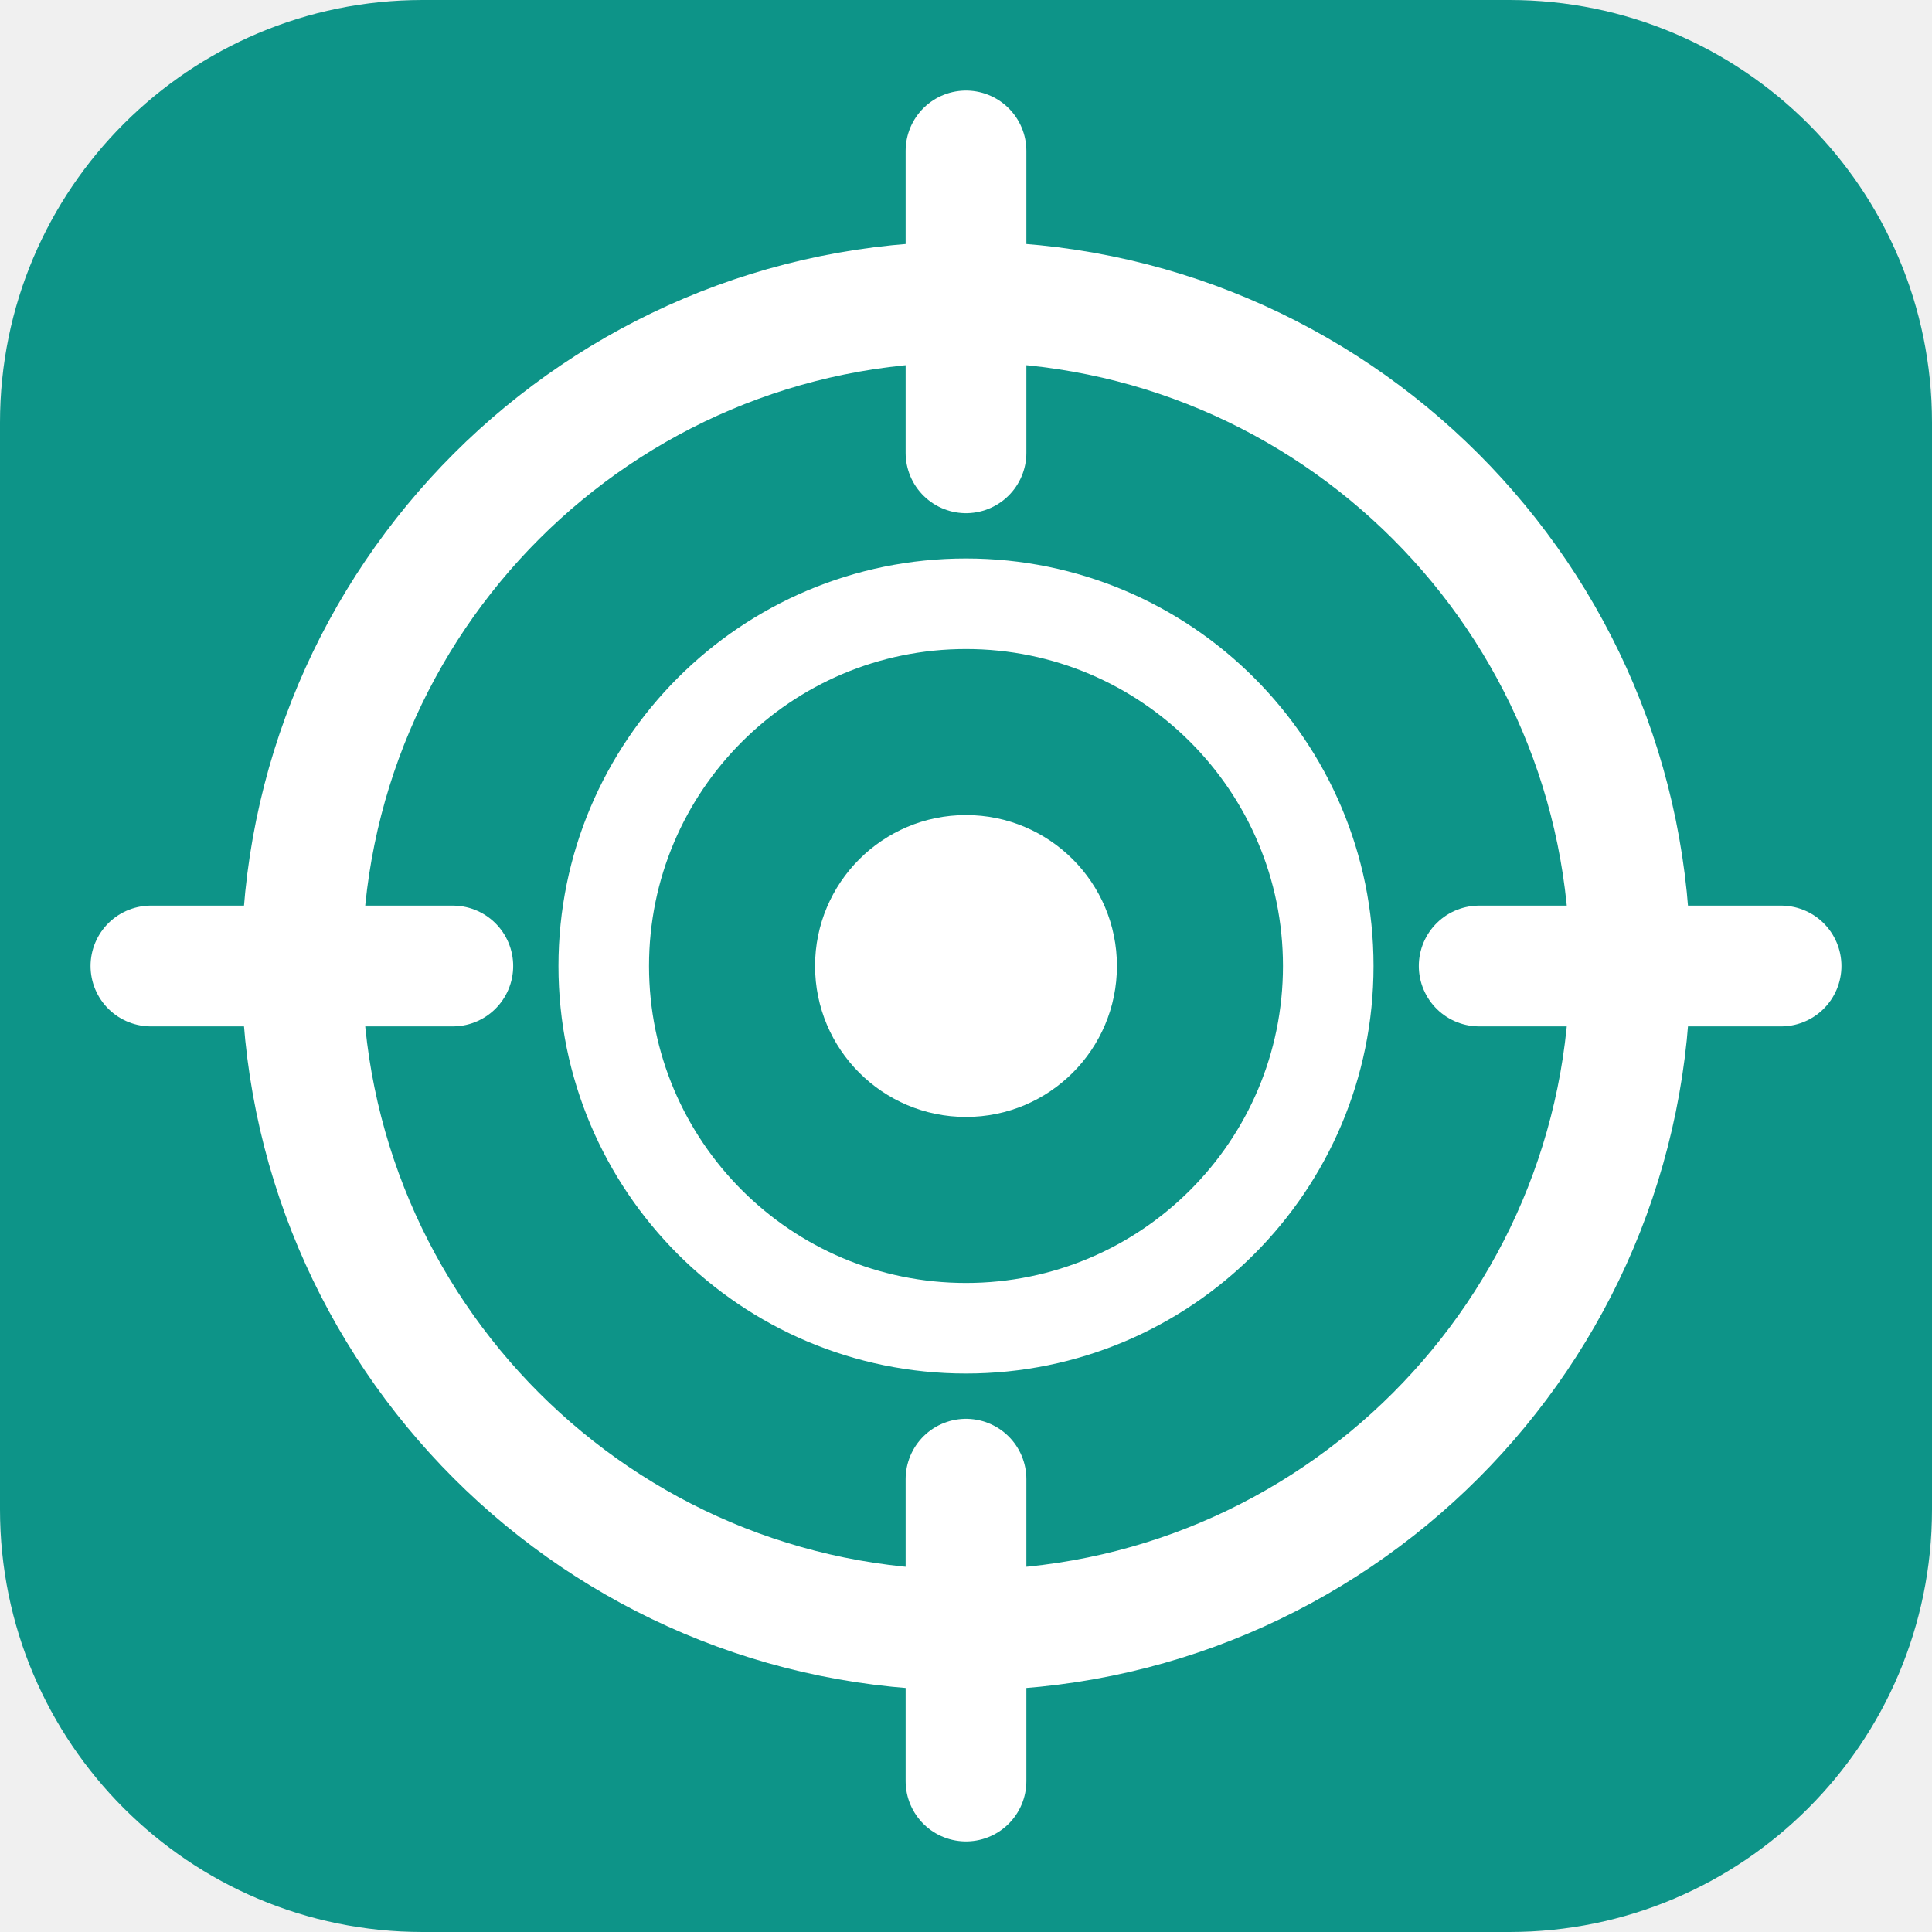
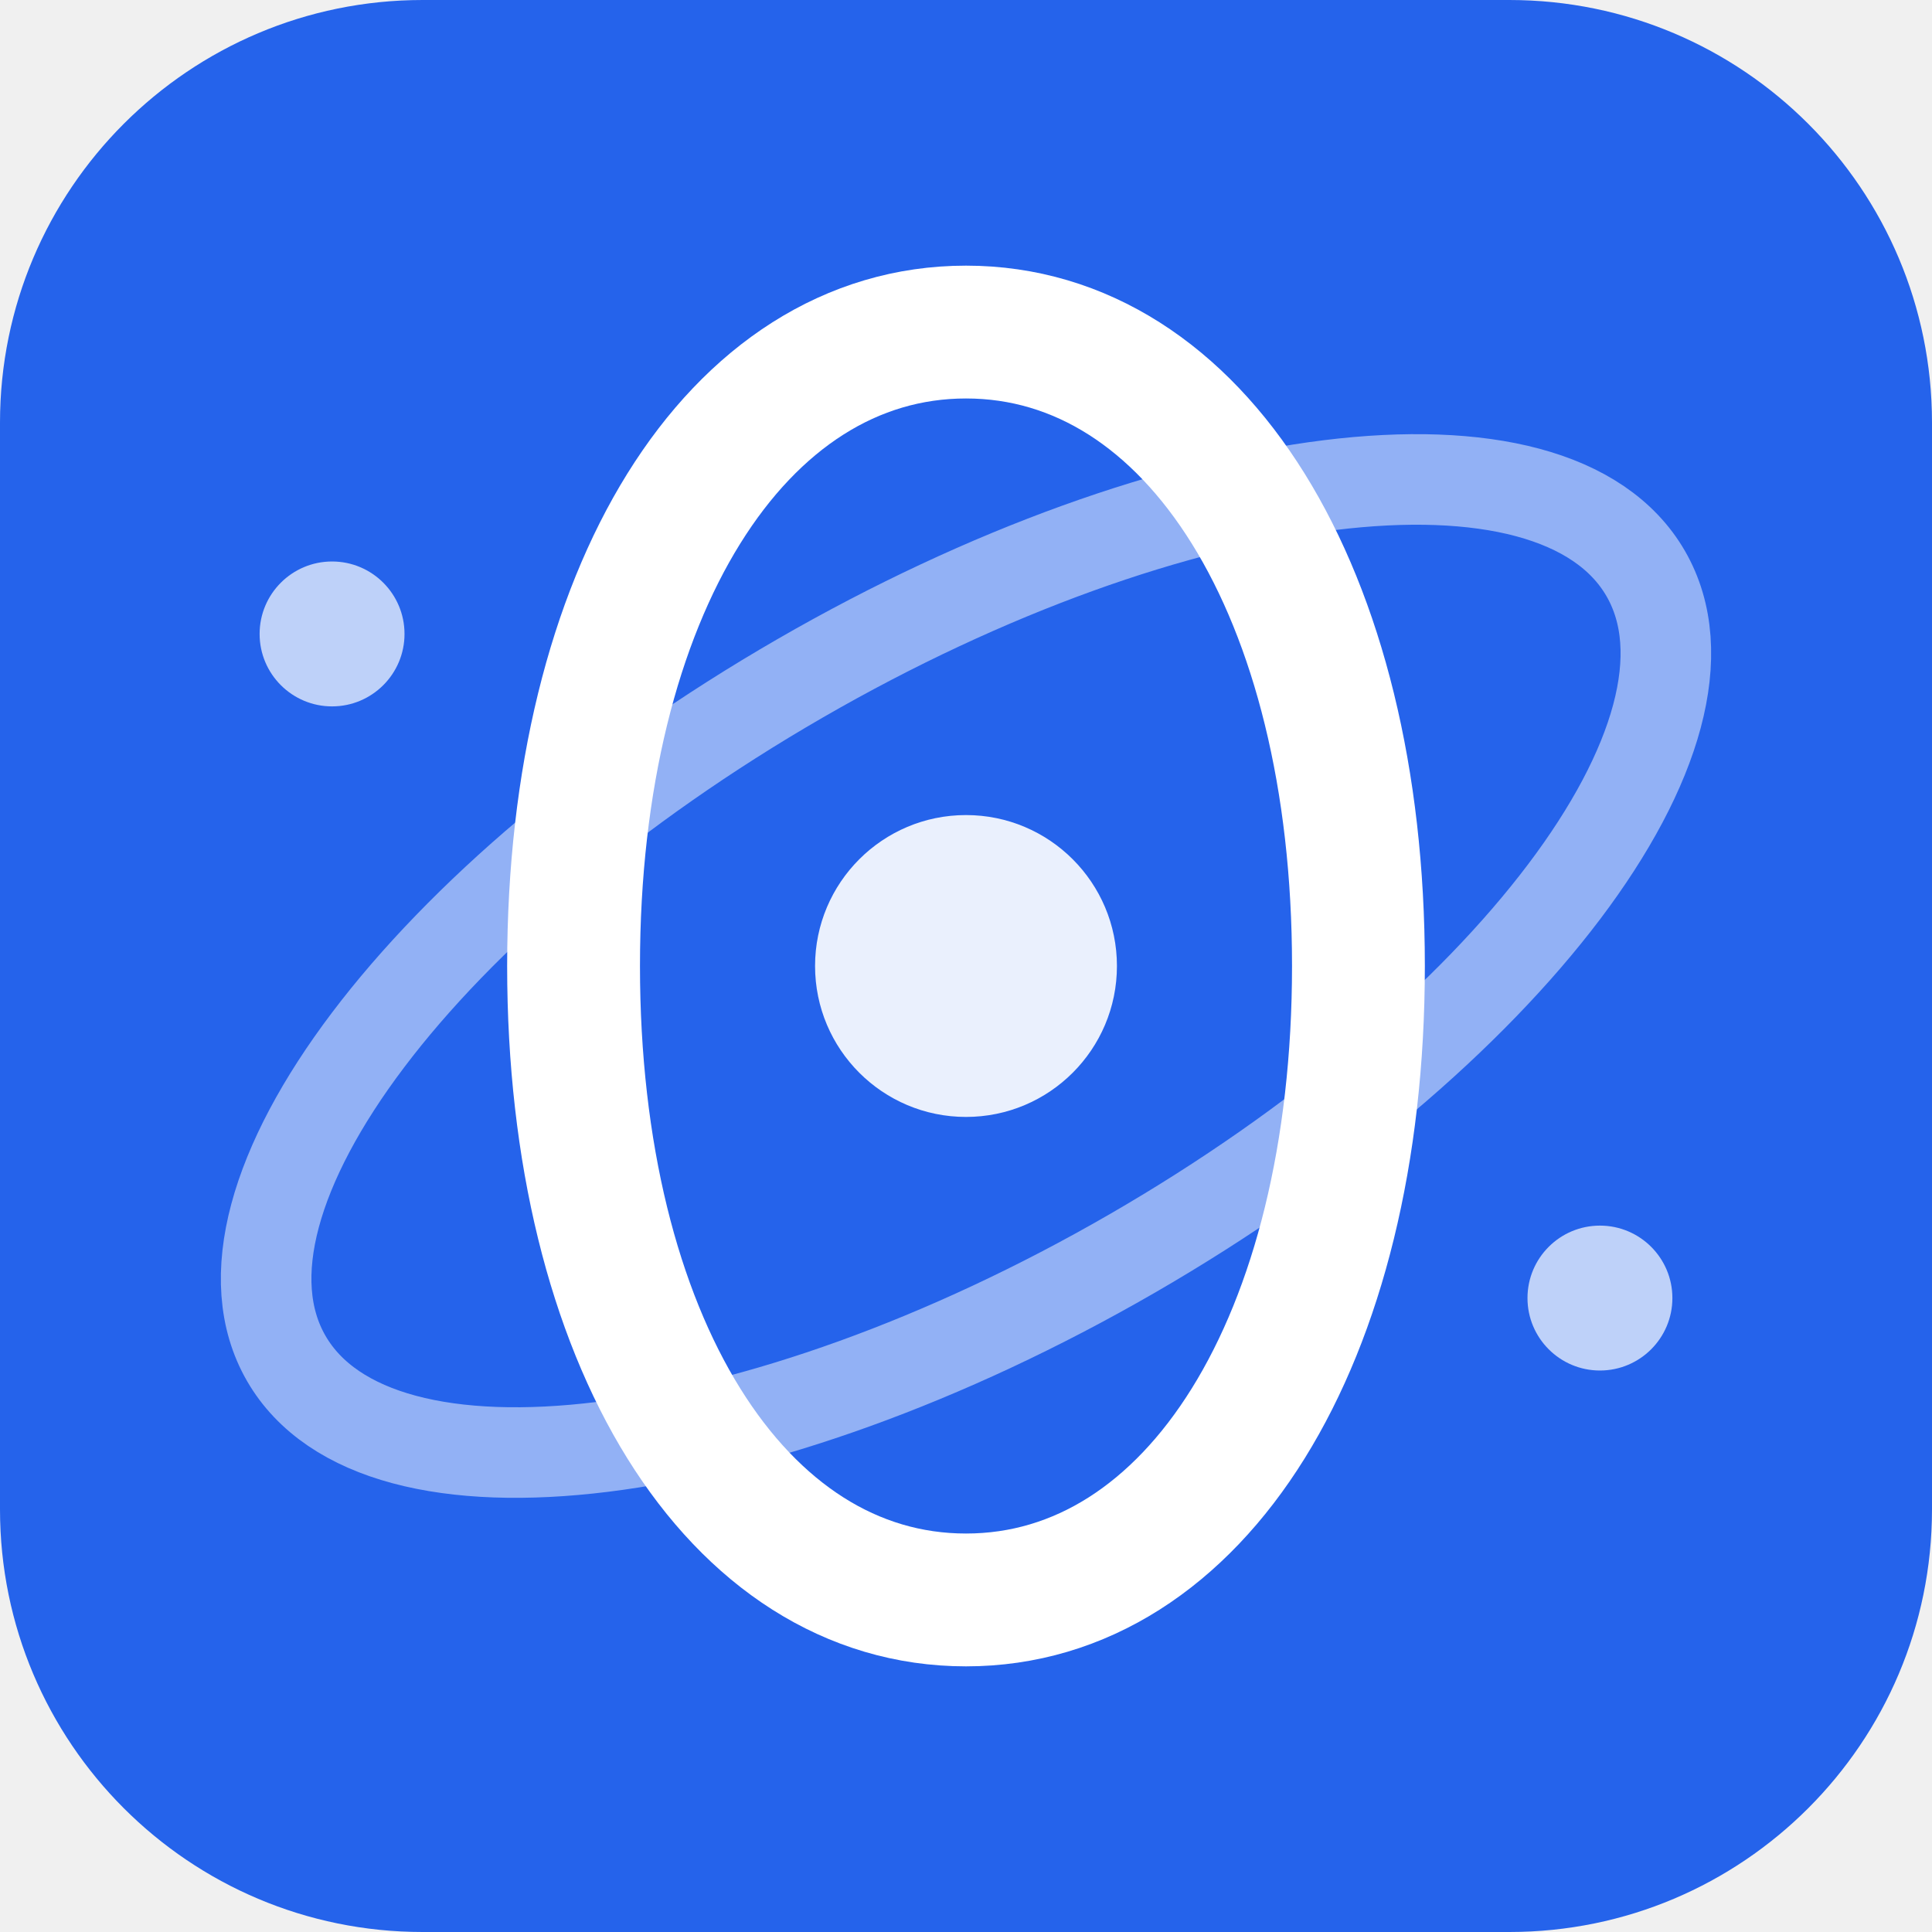
<svg xmlns="http://www.w3.org/2000/svg" viewBox="0 0 32 32" fill="none">
-   <rect width="32" height="32" rx="7" fill="#0d9488" />
-   <circle cx="16" cy="16" r="11" stroke="white" stroke-width="2" fill="none" />
-   <circle cx="16" cy="16" r="6" stroke="white" stroke-width="1.5" fill="none" />
-   <circle cx="16" cy="16" r="2.5" fill="white" />
-   <line x1="16" y1="2.5" x2="16" y2="7.5" stroke="white" stroke-width="2" stroke-linecap="round" />
-   <line x1="16" y1="24.5" x2="16" y2="29.5" stroke="white" stroke-width="2" stroke-linecap="round" />
-   <line x1="2.5" y1="16" x2="7.5" y2="16" stroke="white" stroke-width="2" stroke-linecap="round" />
-   <line x1="24.5" y1="16" x2="29.5" y2="16" stroke="white" stroke-width="2" stroke-linecap="round" />
+   <rect width="32" height="32" rx="7" fill="#2563eb" />
+   <ellipse cx="16" cy="16" rx="13" ry="5.5" transform="rotate(-30 16 16)" stroke="white" stroke-width="1.5" fill="none" opacity="0.5" />
+   <path d="M16 5.5C12.2 5.5 9.5 9.8 9.5 16c0 6.2 2.7 10.5 6.5 10.5s6.5-4.3 6.5-10.5c0-6.2-2.7-10.5-6.5-10.5z" stroke="white" stroke-width="2.2" fill="none" />
+   <circle cx="16" cy="16" r="2.5" fill="white" opacity="0.9" />
+   <circle cx="5.5" cy="10.5" r="1.2" fill="white" opacity="0.7" />
+   <circle cx="26.5" cy="21.5" r="1.2" fill="white" opacity="0.7" />
</svg>
